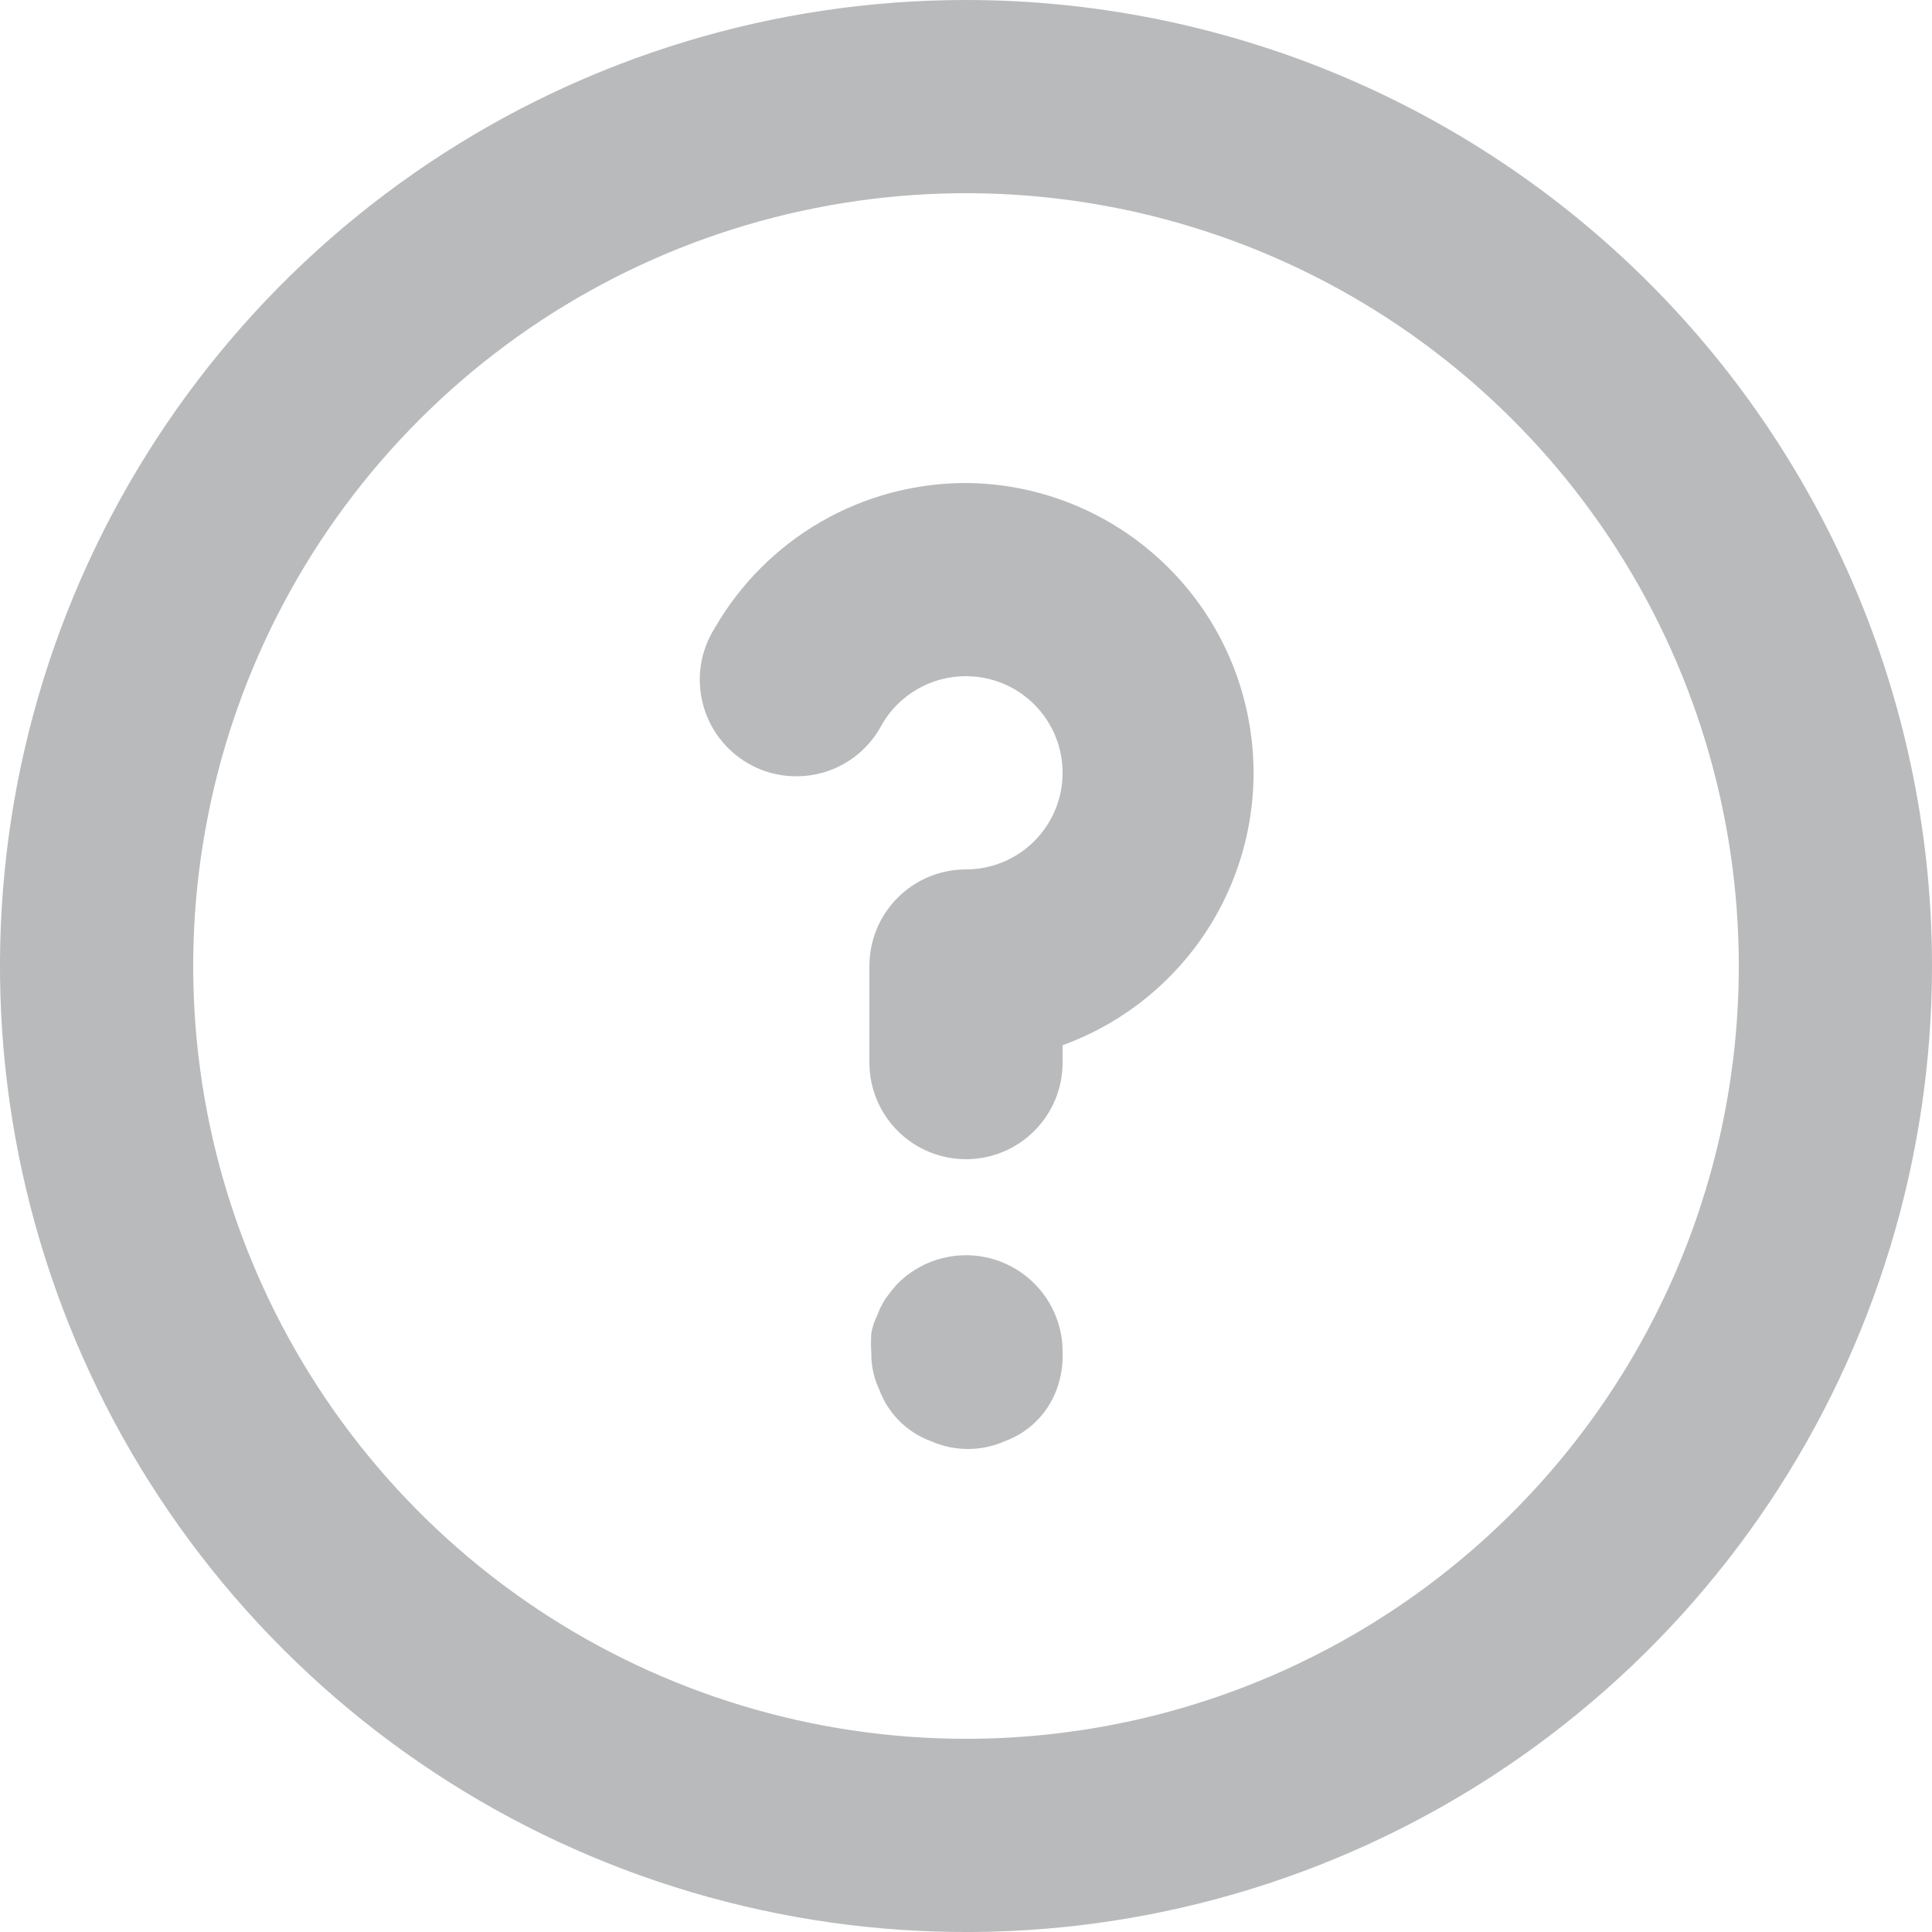
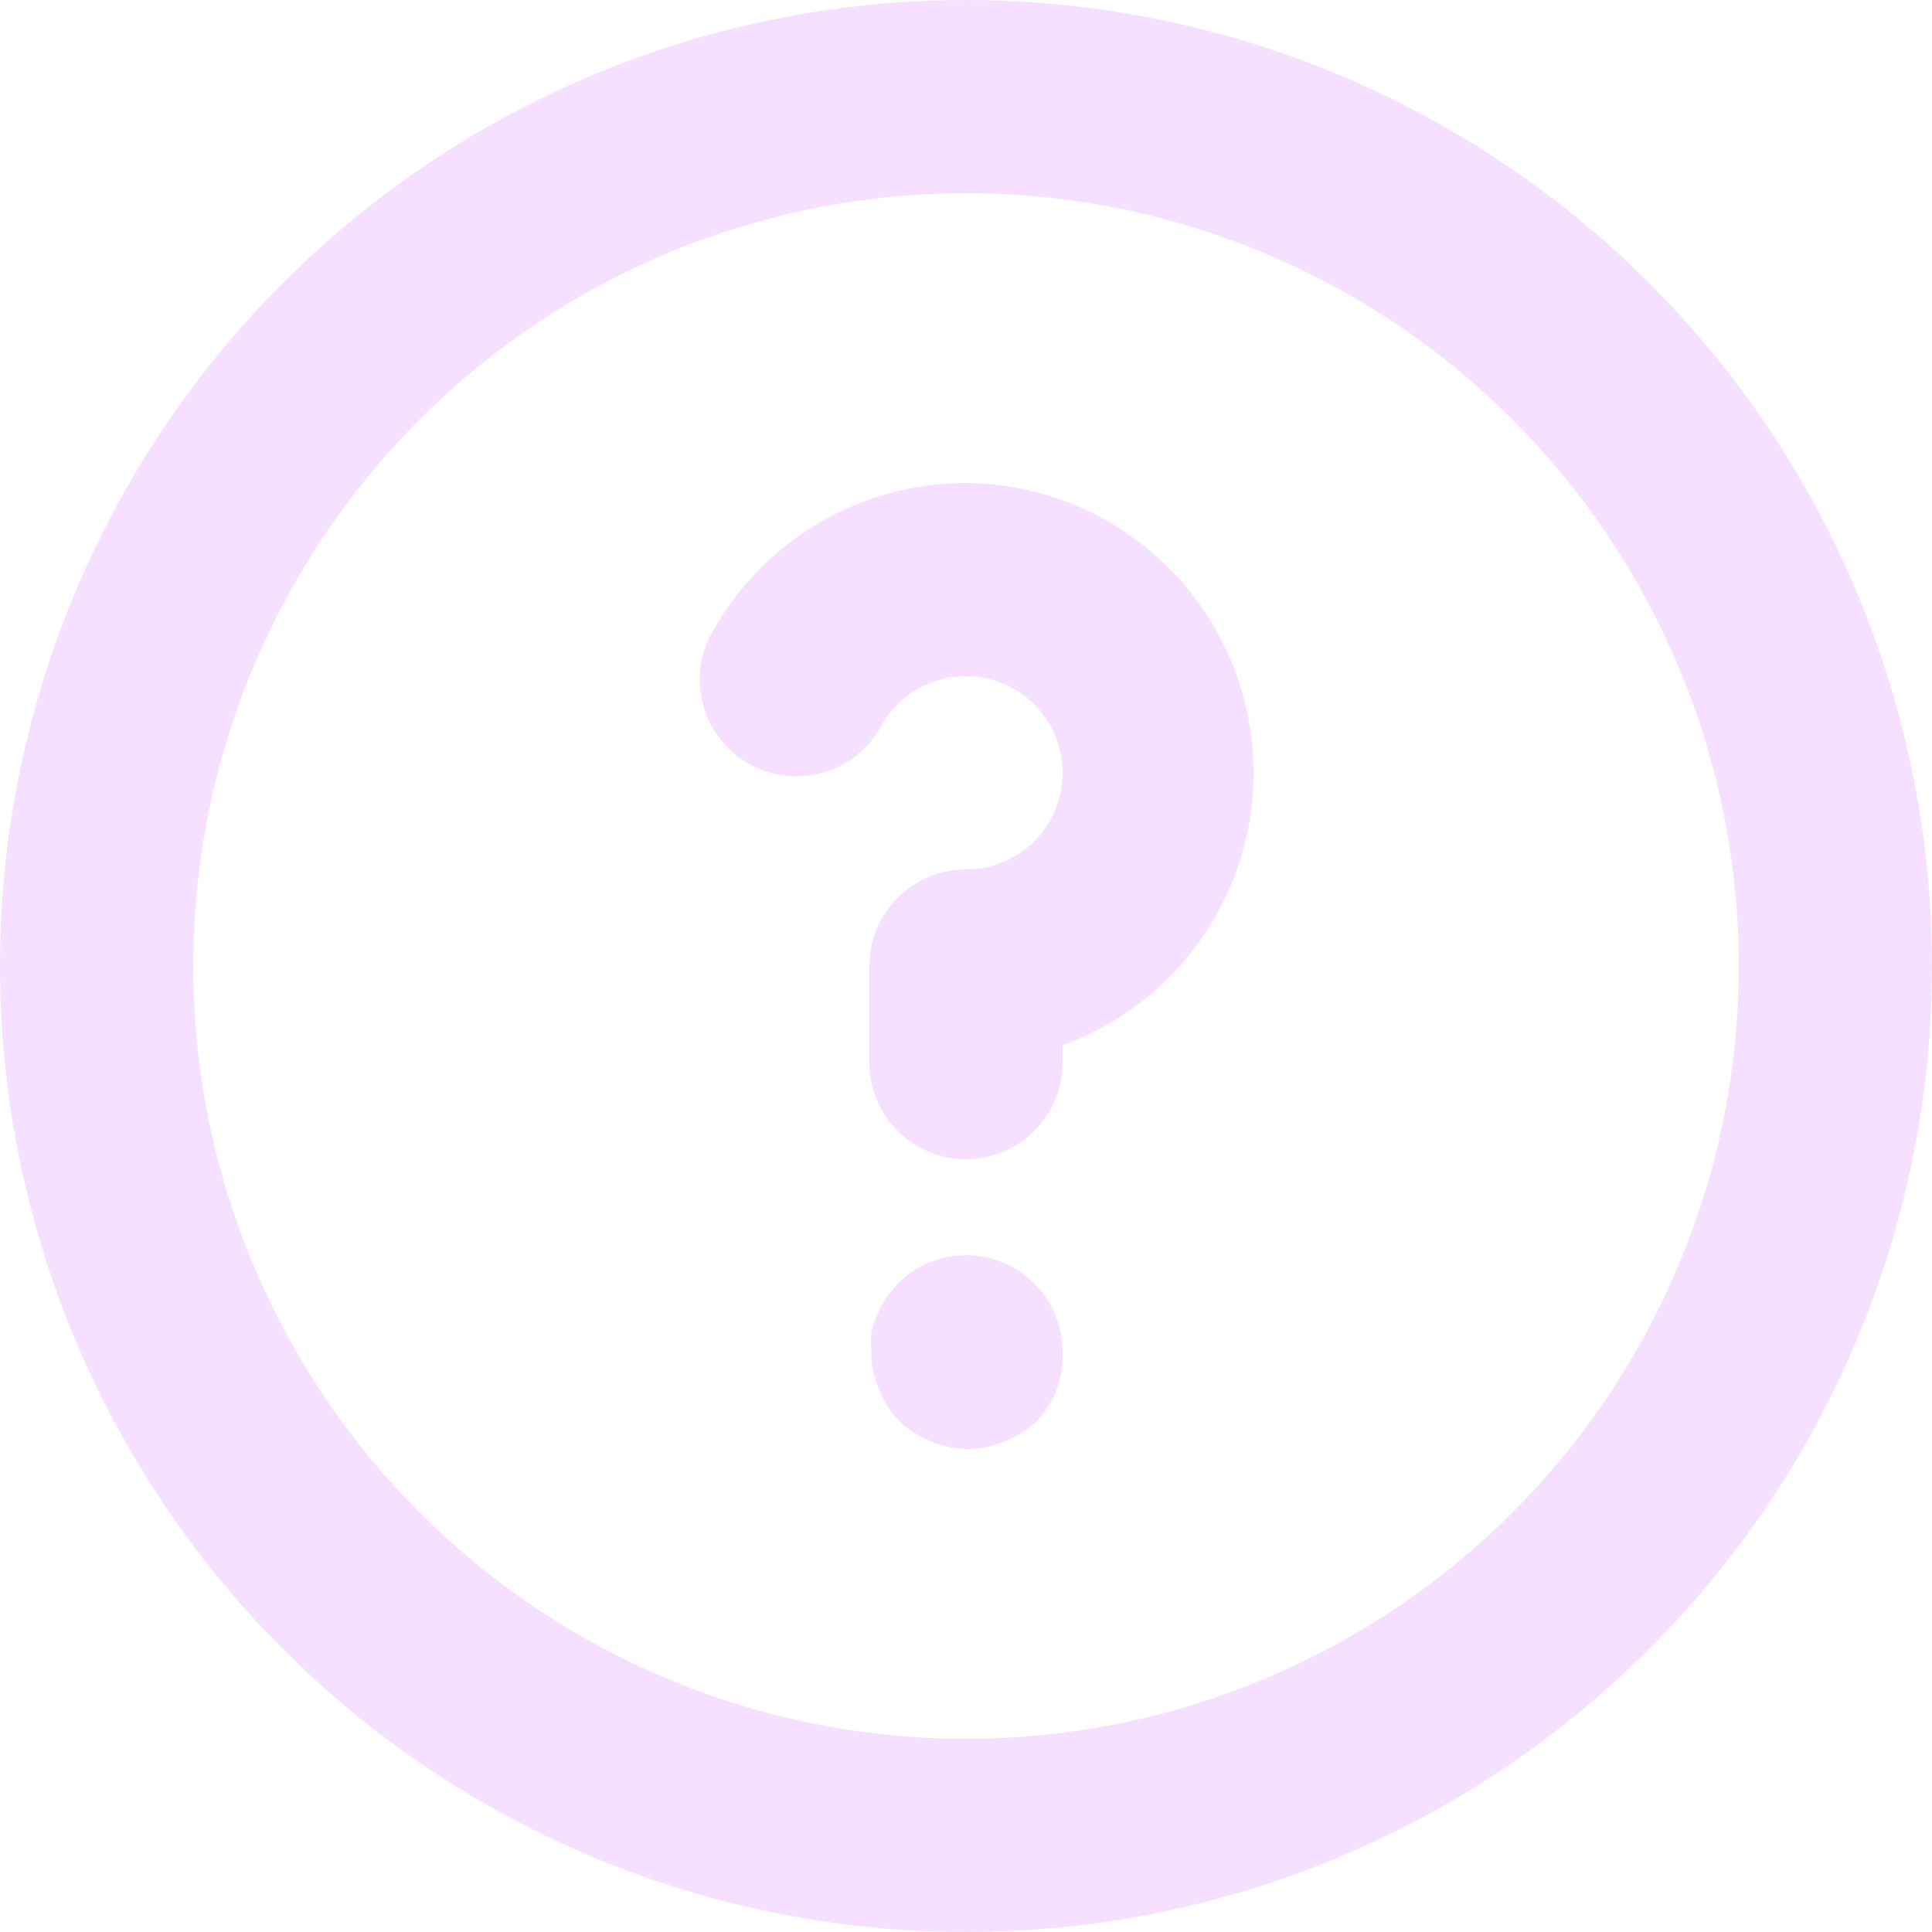
<svg xmlns="http://www.w3.org/2000/svg" width="20" height="20" viewBox="0 0 20 20" fill="none">
-   <path d="M9.29 13.29C9.247 13.338 9.207 13.388 9.17 13.44C9.132 13.496 9.102 13.556 9.08 13.62C9.051 13.677 9.031 13.737 9.02 13.8C9.015 13.867 9.015 13.933 9.02 14C9.017 14.131 9.044 14.261 9.1 14.38C9.145 14.504 9.217 14.617 9.31 14.71C9.403 14.803 9.516 14.875 9.64 14.92C9.76 14.973 9.889 15 10.02 15C10.151 15 10.28 14.973 10.4 14.92C10.524 14.875 10.637 14.803 10.73 14.71C10.823 14.617 10.895 14.504 10.94 14.38C10.984 14.258 11.005 14.129 11 14C11.001 13.868 10.976 13.738 10.926 13.616C10.876 13.494 10.803 13.383 10.71 13.29C10.617 13.196 10.506 13.122 10.385 13.071C10.263 13.02 10.132 12.994 10 12.994C9.868 12.994 9.737 13.02 9.615 13.071C9.494 13.122 9.383 13.196 9.29 13.29ZM10 0C8.022 0 6.089 0.586 4.444 1.685C2.8 2.784 1.518 4.346 0.761 6.173C0.004 8 -0.194 10.011 0.192 11.951C0.578 13.891 1.53 15.672 2.929 17.071C4.327 18.47 6.109 19.422 8.049 19.808C9.989 20.194 12 19.996 13.827 19.239C15.654 18.482 17.216 17.2 18.315 15.556C19.413 13.911 20 11.978 20 10C20 8.687 19.741 7.386 19.239 6.173C18.736 4.96 18 3.858 17.071 2.929C16.142 2 15.04 1.264 13.827 0.761C12.614 0.259 11.313 0 10 0ZM10 18C8.418 18 6.871 17.531 5.555 16.652C4.24 15.773 3.214 14.523 2.609 13.062C2.003 11.6 1.845 9.991 2.154 8.439C2.462 6.887 3.224 5.462 4.343 4.343C5.462 3.224 6.887 2.462 8.439 2.154C9.991 1.845 11.6 2.003 13.062 2.609C14.523 3.214 15.773 4.24 16.652 5.555C17.531 6.871 18 8.418 18 10C18 12.122 17.157 14.157 15.657 15.657C14.157 17.157 12.122 18 10 18ZM10 5C9.473 5 8.955 5.138 8.499 5.401C8.042 5.665 7.663 6.044 7.4 6.5C7.328 6.614 7.279 6.741 7.257 6.874C7.235 7.007 7.241 7.143 7.273 7.274C7.305 7.405 7.363 7.529 7.444 7.636C7.525 7.744 7.627 7.835 7.743 7.902C7.86 7.97 7.989 8.013 8.123 8.029C8.257 8.045 8.393 8.034 8.523 7.997C8.652 7.959 8.773 7.896 8.877 7.811C8.981 7.725 9.067 7.62 9.13 7.5C9.218 7.347 9.345 7.221 9.498 7.133C9.651 7.045 9.824 6.999 10 7C10.265 7 10.52 7.105 10.707 7.293C10.895 7.48 11 7.735 11 8C11 8.265 10.895 8.52 10.707 8.707C10.52 8.895 10.265 9 10 9C9.735 9 9.48 9.105 9.293 9.293C9.105 9.48 9 9.735 9 10V11C9 11.265 9.105 11.52 9.293 11.707C9.48 11.895 9.735 12 10 12C10.265 12 10.52 11.895 10.707 11.707C10.895 11.52 11 11.265 11 11V10.82C11.661 10.58 12.217 10.115 12.571 9.507C12.924 8.899 13.053 8.185 12.933 7.492C12.814 6.798 12.455 6.169 11.919 5.714C11.383 5.258 10.704 5.005 10 5Z" fill="#B9BABB" />
+   <path d="M9.29 13.29C9.247 13.338 9.207 13.388 9.17 13.44C9.132 13.496 9.102 13.556 9.08 13.62C9.051 13.677 9.031 13.737 9.02 13.8C9.015 13.867 9.015 13.933 9.02 14C9.017 14.131 9.044 14.261 9.1 14.38C9.145 14.504 9.217 14.617 9.31 14.71C9.403 14.803 9.516 14.875 9.64 14.92C9.76 14.973 9.889 15 10.02 15C10.151 15 10.28 14.973 10.4 14.92C10.524 14.875 10.637 14.803 10.73 14.71C10.823 14.617 10.895 14.504 10.94 14.38C10.984 14.258 11.005 14.129 11 14C11.001 13.868 10.976 13.738 10.926 13.616C10.876 13.494 10.803 13.383 10.71 13.29C10.617 13.196 10.506 13.122 10.385 13.071C10.263 13.02 10.132 12.994 10 12.994C9.868 12.994 9.737 13.02 9.615 13.071C9.494 13.122 9.383 13.196 9.29 13.29ZM10 0C8.022 0 6.089 0.586 4.444 1.685C2.8 2.784 1.518 4.346 0.761 6.173C0.004 8 -0.194 10.011 0.192 11.951C0.578 13.891 1.53 15.672 2.929 17.071C4.327 18.47 6.109 19.422 8.049 19.808C9.989 20.194 12 19.996 13.827 19.239C15.654 18.482 17.216 17.2 18.315 15.556C19.413 13.911 20 11.978 20 10C20 8.687 19.741 7.386 19.239 6.173C18.736 4.96 18 3.858 17.071 2.929C16.142 2 15.04 1.264 13.827 0.761C12.614 0.259 11.313 0 10 0ZM10 18C8.418 18 6.871 17.531 5.555 16.652C4.24 15.773 3.214 14.523 2.609 13.062C2.003 11.6 1.845 9.991 2.154 8.439C2.462 6.887 3.224 5.462 4.343 4.343C5.462 3.224 6.887 2.462 8.439 2.154C9.991 1.845 11.6 2.003 13.062 2.609C14.523 3.214 15.773 4.24 16.652 5.555C17.531 6.871 18 8.418 18 10C18 12.122 17.157 14.157 15.657 15.657C14.157 17.157 12.122 18 10 18ZM10 5C9.473 5 8.955 5.138 8.499 5.401C8.042 5.665 7.663 6.044 7.4 6.5C7.328 6.614 7.279 6.741 7.257 6.874C7.235 7.007 7.241 7.143 7.273 7.274C7.305 7.405 7.363 7.529 7.444 7.636C7.525 7.744 7.627 7.835 7.743 7.902C7.86 7.97 7.989 8.013 8.123 8.029C8.257 8.045 8.393 8.034 8.523 7.997C8.652 7.959 8.773 7.896 8.877 7.811C8.981 7.725 9.067 7.62 9.13 7.5C9.218 7.347 9.345 7.221 9.498 7.133C9.651 7.045 9.824 6.999 10 7C10.265 7 10.52 7.105 10.707 7.293C10.895 7.48 11 7.735 11 8C11 8.265 10.895 8.52 10.707 8.707C10.52 8.895 10.265 9 10 9C9.735 9 9.48 9.105 9.293 9.293C9.105 9.48 9 9.735 9 10V11C9 11.265 9.105 11.52 9.293 11.707C9.48 11.895 9.735 12 10 12C10.265 12 10.52 11.895 10.707 11.707C10.895 11.52 11 11.265 11 11V10.82C11.661 10.58 12.217 10.115 12.571 9.507C12.924 8.899 13.053 8.185 12.933 7.492C12.814 6.798 12.455 6.169 11.919 5.714C11.383 5.258 10.704 5.005 10 5Z" fill="#F5E1FF" />
</svg>
